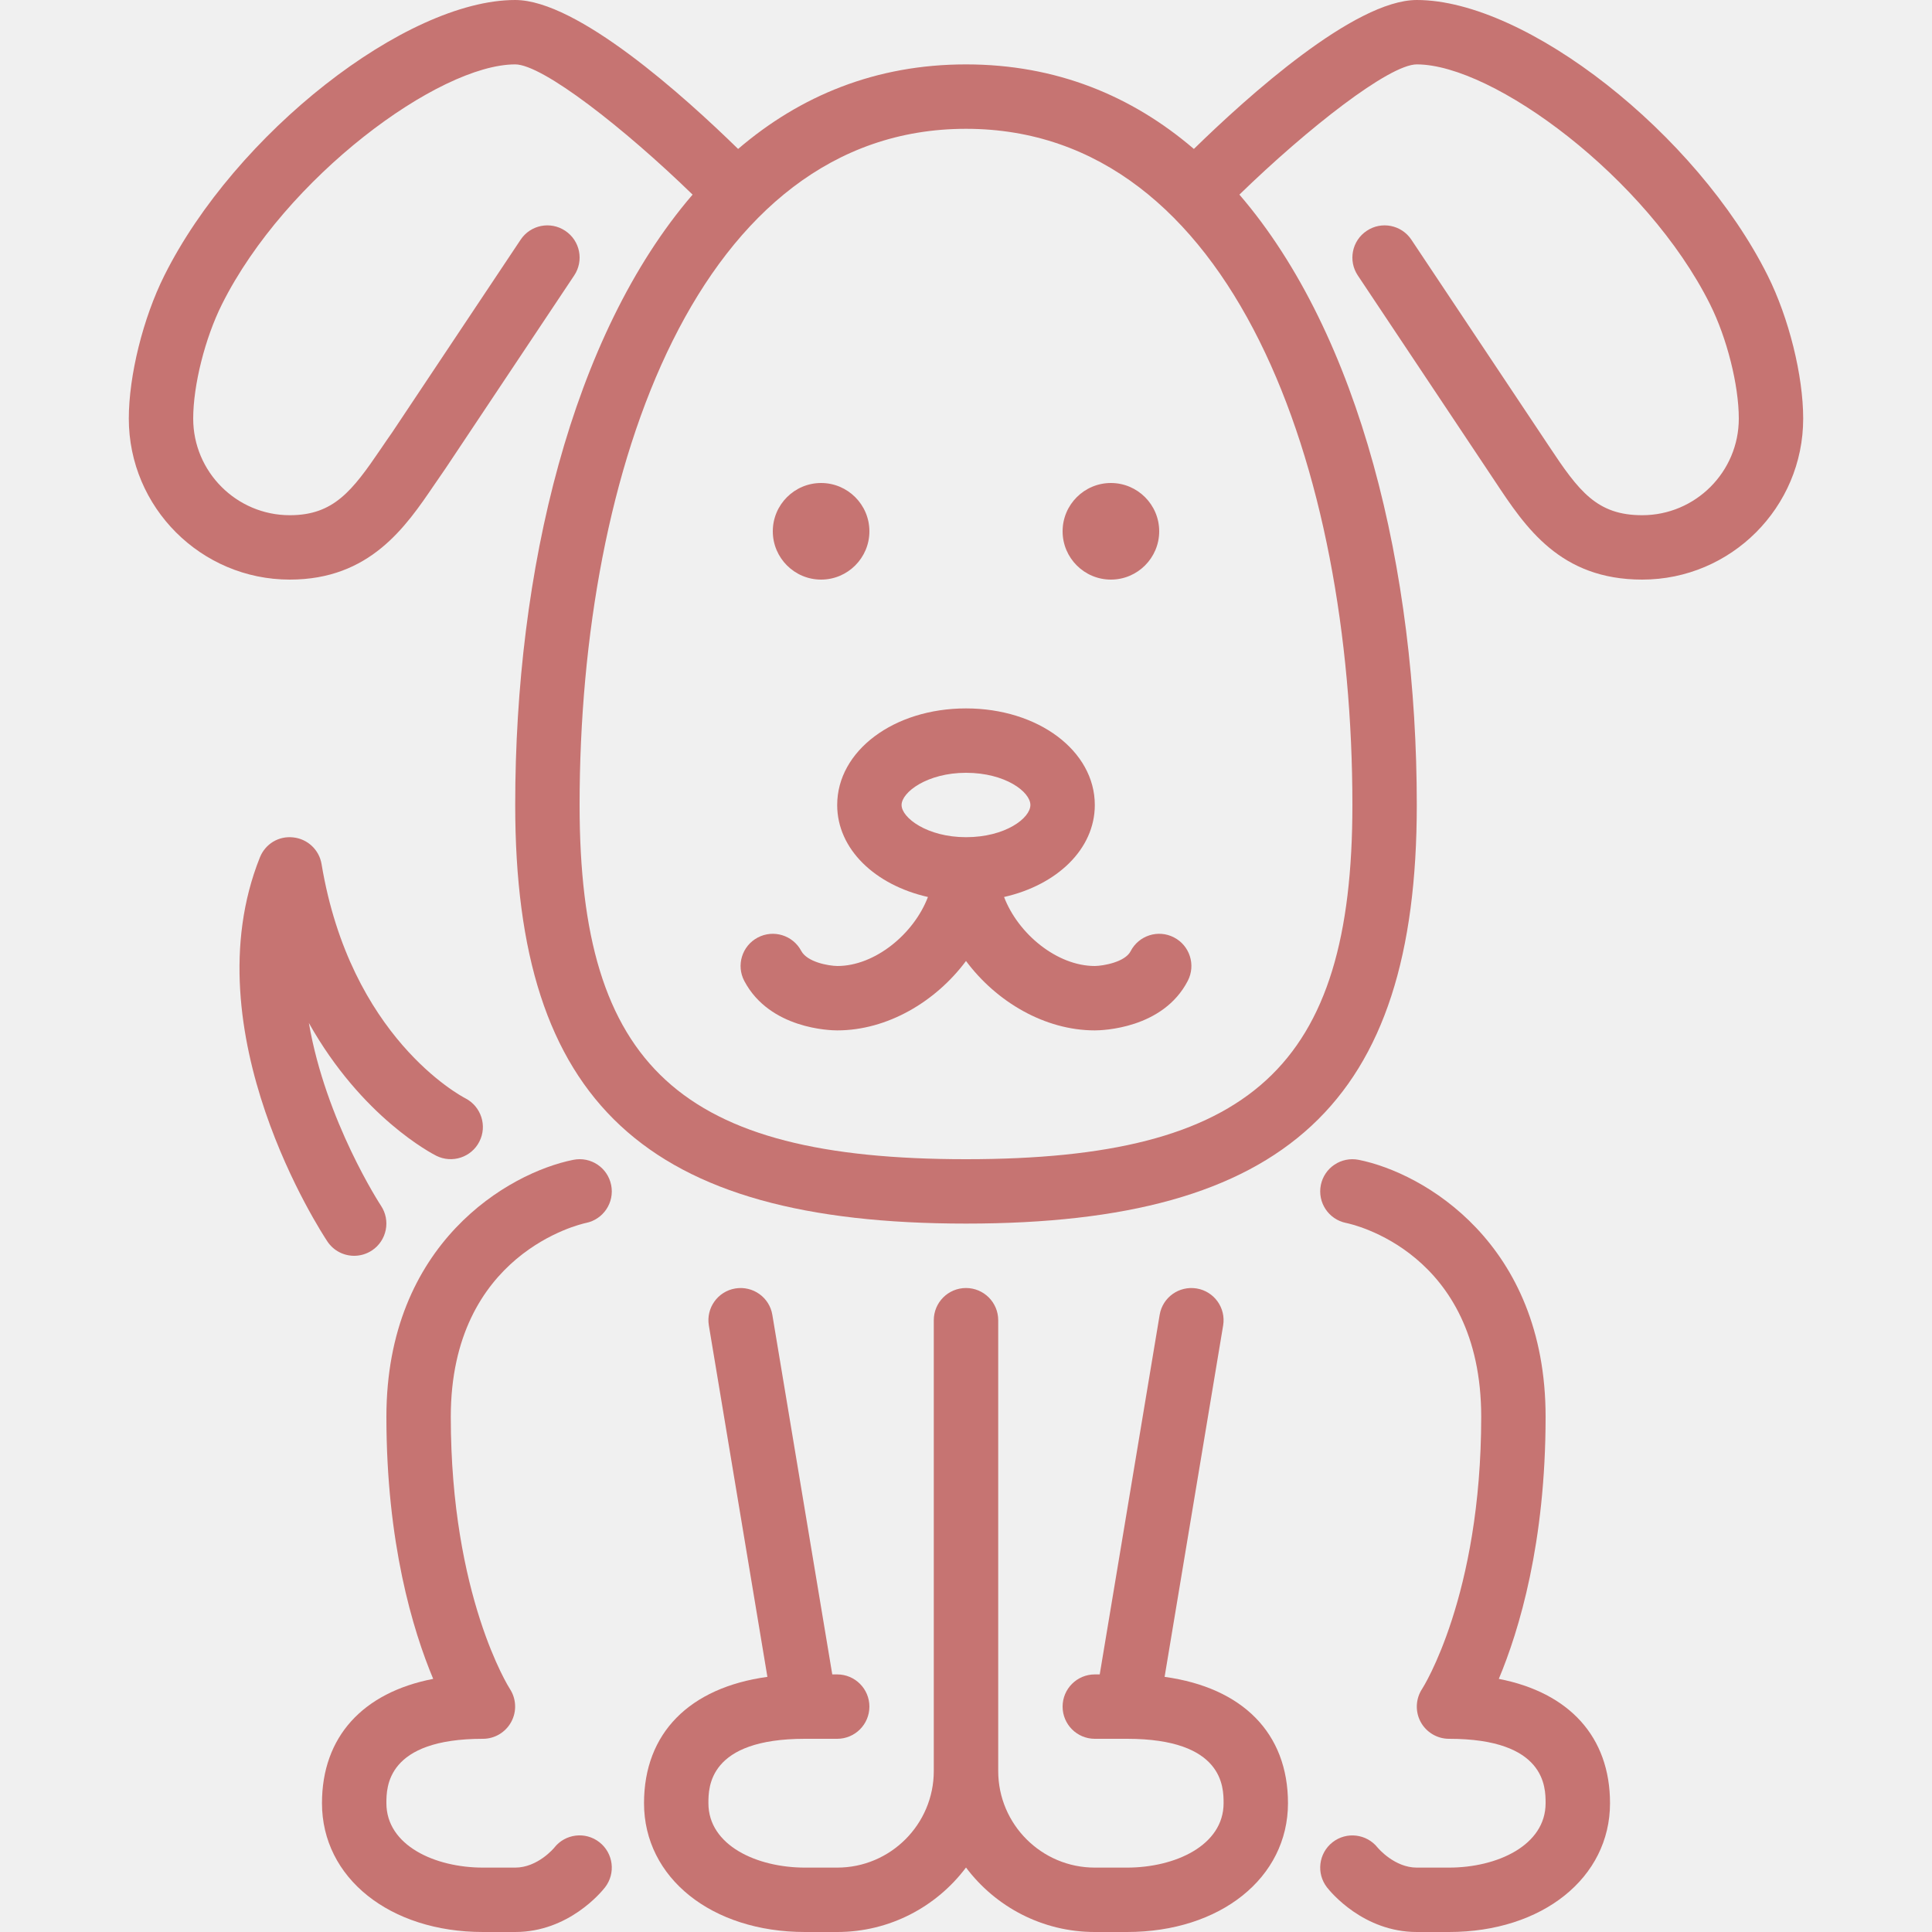
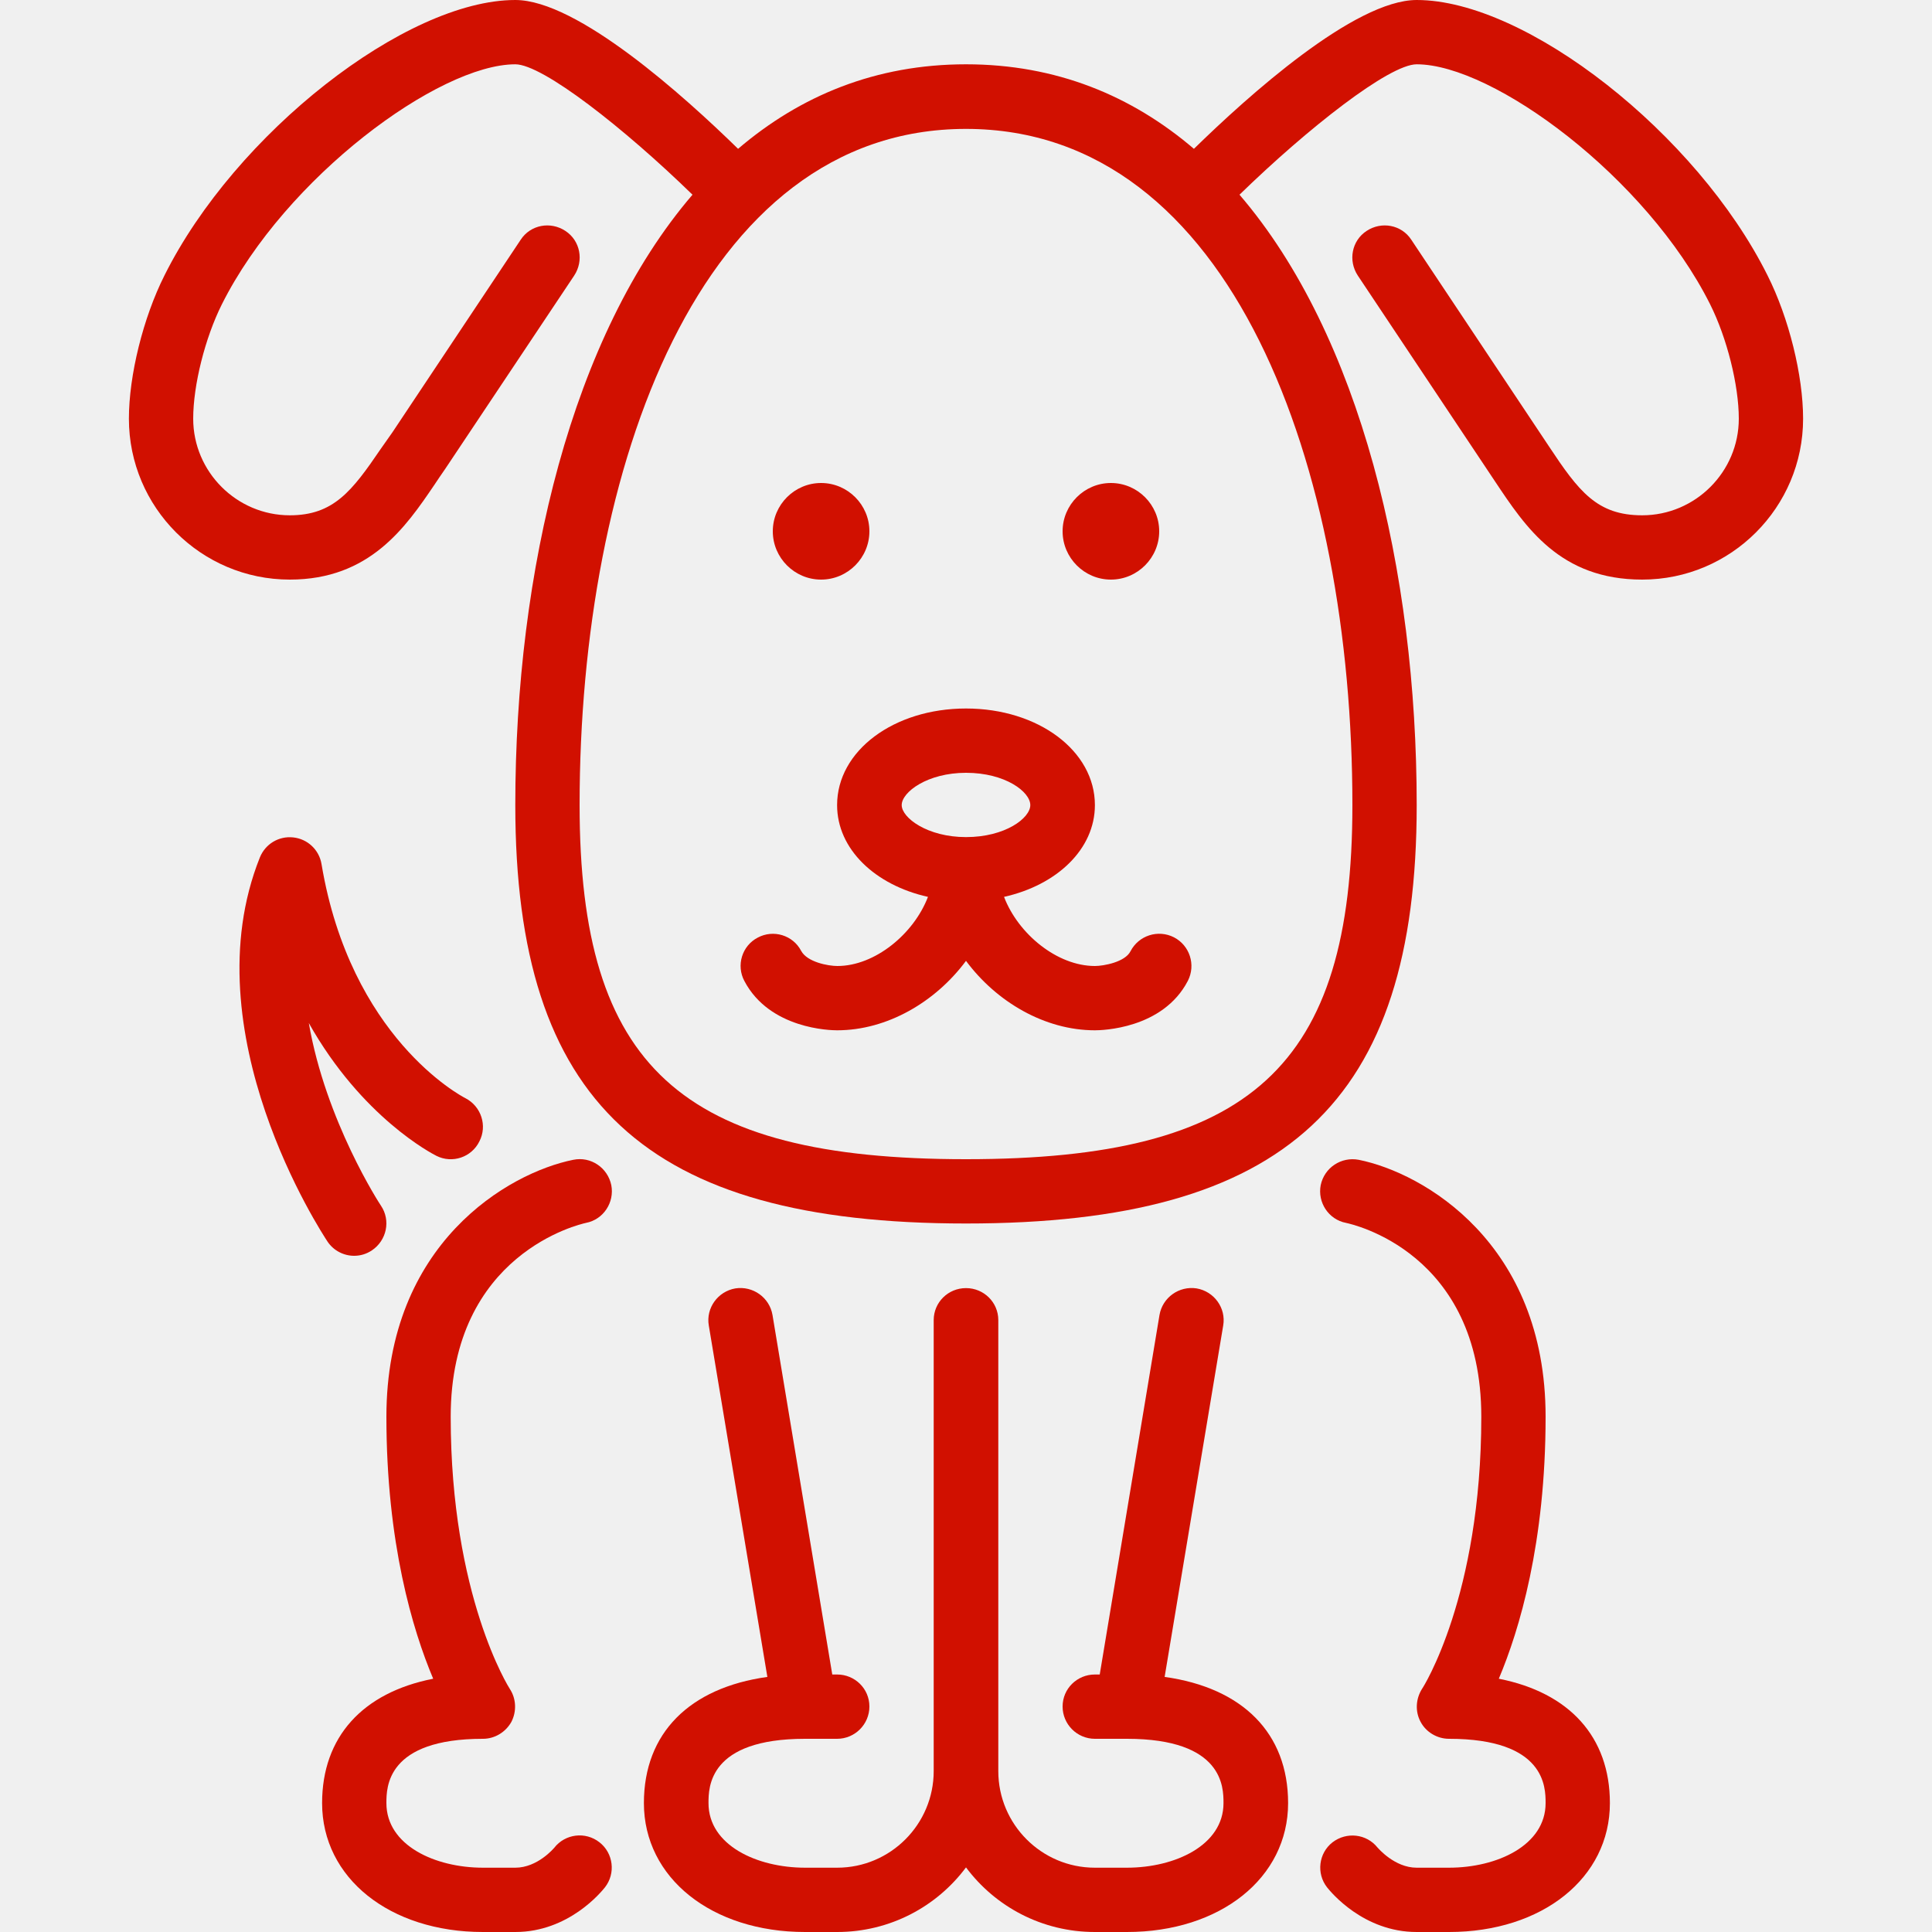
- <svg xmlns="http://www.w3.org/2000/svg" width="64" height="64" viewBox="0 0 64 64" fill="none">
-   <g clip-path="url(#clip0)">
-     <path d="M14.456 38.288C14.979 38.547 15.617 38.338 15.881 37.814C16.147 37.292 15.937 36.651 15.415 36.382C15.261 36.302 11.608 34.361 10.652 28.624C10.574 28.152 10.191 27.791 9.714 27.74C9.226 27.685 8.787 27.96 8.609 28.403C6.294 34.192 10.659 40.845 10.845 41.125C11.05 41.434 11.389 41.6 11.733 41.6C11.936 41.6 12.142 41.541 12.324 41.421C12.813 41.094 12.947 40.433 12.621 39.942C12.595 39.902 10.789 37.14 10.232 33.888C11.987 37.017 14.319 38.219 14.456 38.288Z" fill="#C67472" />
-     <path d="M19.409 40.512C19.986 40.397 20.361 39.834 20.246 39.258C20.13 38.68 19.574 38.305 18.991 38.421C16.85 38.849 12.8 41.18 12.8 46.933C12.8 51.108 13.675 54.004 14.35 55.615C12.015 56.068 10.666 57.537 10.666 59.733C10.666 62.206 12.91 64 16 64H17.067C18.835 64 19.923 62.674 20.04 62.524C20.403 62.06 20.321 61.389 19.856 61.026C19.392 60.662 18.721 60.746 18.359 61.209C18.354 61.217 17.812 61.867 17.067 61.867H16C14.409 61.867 12.8 61.134 12.8 59.733C12.8 59.205 12.8 57.6 16 57.6C16.391 57.6 16.75 57.383 16.936 57.039C17.123 56.694 17.104 56.274 16.89 55.947C16.87 55.916 14.933 52.877 14.933 46.933C14.933 41.524 19.232 40.55 19.409 40.512Z" fill="#C67472" />
-     <path d="M49.65 55.615C50.325 54.004 51.2 51.108 51.2 46.933C51.2 41.18 47.15 38.849 45.009 38.421C44.431 38.307 43.87 38.679 43.754 39.257C43.639 39.835 44.014 40.397 44.591 40.512C44.775 40.549 49.067 41.471 49.067 46.933C49.067 52.877 47.13 55.916 47.113 55.941C46.895 56.269 46.874 56.69 47.059 57.037C47.245 57.383 47.607 57.6 48 57.6C51.2 57.6 51.2 59.205 51.2 59.733C51.2 61.134 49.59 61.867 48 61.867H46.934C46.197 61.867 45.656 61.228 45.634 61.202C45.27 60.747 44.606 60.666 44.144 61.026C43.679 61.389 43.597 62.06 43.96 62.524C44.077 62.674 45.165 64 46.934 64H48C51.091 64 53.334 62.206 53.334 59.733C53.334 57.537 51.985 56.068 49.65 55.615Z" fill="#C67472" />
-     <path d="M38.579 55.548L40.518 43.909C40.615 43.328 40.223 42.779 39.642 42.682C39.058 42.586 38.511 42.977 38.415 43.557L36.43 55.467H36.267C35.677 55.467 35.2 55.945 35.2 56.533C35.2 57.122 35.677 57.6 36.267 57.6H37.333C40.533 57.6 40.533 59.205 40.533 59.733C40.533 61.134 38.924 61.867 37.333 61.867H36.267C34.502 61.867 33.067 60.431 33.067 58.667V43.733C33.067 43.145 32.59 42.667 32 42.667C31.41 42.667 30.933 43.145 30.933 43.733V58.667C30.933 60.431 29.498 61.867 27.733 61.867H26.667C25.076 61.867 23.467 61.134 23.467 59.733C23.467 59.205 23.467 57.6 26.667 57.6H27.733C28.323 57.6 28.8 57.122 28.8 56.533C28.8 55.945 28.323 55.467 27.733 55.467H27.57L25.585 43.557C25.49 42.977 24.941 42.586 24.358 42.682C23.777 42.779 23.385 43.328 23.482 43.909L25.421 55.548C22.837 55.905 21.334 57.413 21.334 59.733C21.334 62.206 23.577 64 26.667 64H27.733C29.476 64 31.026 63.16 32 61.864C32.974 63.16 34.524 64 36.267 64H37.333C40.424 64 42.666 62.206 42.666 59.733C42.666 57.413 41.163 55.905 38.579 55.548Z" fill="#C67472" />
-     <path d="M58.554 9.123C56.209 4.433 50.561 0 46.933 0C44.874 0 41.329 3.194 39.549 4.934C37.491 3.171 34.987 2.133 32 2.133C29.013 2.133 26.509 3.171 24.451 4.934C22.671 3.194 19.126 0 17.067 0C13.439 0 7.791 4.433 5.446 9.123C4.74 10.533 4.267 12.44 4.267 13.867C4.267 16.808 6.659 19.2 9.6 19.2C12.251 19.2 13.437 17.457 14.388 16.057C14.505 15.887 14.62 15.716 14.754 15.525L19.021 9.125C19.348 8.635 19.216 7.972 18.725 7.646C18.233 7.317 17.572 7.451 17.246 7.941L12.995 14.318C12.869 14.496 12.747 14.676 12.624 14.857C11.665 16.269 11.05 17.067 9.6 17.067C7.836 17.067 6.4 15.631 6.4 13.867C6.4 12.758 6.792 11.2 7.354 10.077C9.456 5.873 14.536 2.133 17.067 2.133C17.976 2.133 20.685 4.252 22.943 6.447C18.935 11.106 17.067 18.907 17.067 26.667C17.067 36.515 21.393 40.533 32 40.533C42.607 40.533 46.933 36.515 46.933 26.667C46.933 18.905 45.065 11.106 41.057 6.447C43.315 4.252 46.022 2.133 46.933 2.133C49.463 2.133 54.544 5.873 56.646 10.077C57.208 11.2 57.6 12.758 57.6 13.867C57.6 15.631 56.164 17.067 54.4 17.067C52.897 17.067 52.304 16.277 51.303 14.766L46.754 7.941C46.428 7.451 45.765 7.317 45.275 7.646C44.784 7.972 44.652 8.635 44.979 9.125L49.524 15.944C50.535 17.47 51.68 19.2 54.4 19.2C57.341 19.2 59.733 16.808 59.733 13.867C59.733 12.44 59.26 10.533 58.554 9.123ZM44.8 26.667C44.8 35.33 41.45 38.4 32 38.4C22.55 38.4 19.2 35.33 19.2 26.667C19.2 15.517 23.158 4.267 32 4.267C40.842 4.267 44.8 15.517 44.8 26.667Z" fill="#C67472" />
-     <path d="M37.452 31.512C37.269 31.867 36.557 31.996 36.267 32C35.017 32 33.727 30.937 33.261 29.714C35.014 29.317 36.267 28.128 36.267 26.667C36.267 24.873 34.392 23.467 32 23.467C29.607 23.467 27.733 24.873 27.733 26.667C27.733 28.128 28.985 29.317 30.739 29.714C30.274 30.937 28.983 32 27.741 32C27.434 31.996 26.737 31.867 26.542 31.5C26.265 30.979 25.62 30.782 25.1 31.058C24.579 31.334 24.381 31.98 24.658 32.5C25.501 34.088 27.507 34.133 27.733 34.133C29.39 34.133 30.992 33.187 32 31.834C33.008 33.187 34.61 34.133 36.267 34.133C36.495 34.133 38.524 34.087 39.348 32.489C39.618 31.965 39.412 31.322 38.888 31.052C38.365 30.782 37.722 30.987 37.452 31.512ZM32 27.733C30.718 27.733 29.866 27.091 29.866 26.667C29.866 26.242 30.718 25.6 32 25.6C33.302 25.6 34.133 26.232 34.133 26.667C34.133 27.102 33.302 27.733 32 27.733Z" fill="#C67472" />
-     <path d="M36.8 19.2C37.682 19.2 38.4 18.482 38.4 17.6C38.4 16.718 37.682 16 36.8 16C35.918 16 35.2 16.718 35.2 17.6C35.2 18.482 35.918 19.2 36.8 19.2Z" fill="#C67472" />
-     <path d="M27.2 19.2C28.082 19.2 28.8 18.482 28.8 17.6C28.8 16.718 28.082 16 27.2 16C26.318 16 25.6 16.718 25.6 17.6C25.6 18.482 26.318 19.2 27.2 19.2Z" fill="#C67472" />
-   </g>
+ <svg xmlns="http://www.w3.org/2000/svg" version="1.2" baseProfile="tiny-ps" viewBox="0 0 64 64" width="64" height="64">
  <defs>
-     <clipPath id="clip0">
-       <rect width="64" height="64" fill="white" />
+     <clipPath clipPathUnits="userSpaceOnUse" id="cp1">
+       <path d="M0 0L64 0L64 64L0 64L0 0Z" />
    </clipPath>
  </defs>
+   <style>
+ 		tspan { white-space:pre }
+ 		.shp0 { fill: #d11000 } 
+ 	</style>
+   <g id="Clip-Path" clip-path="url(#cp1)">
+     <g id="Layer">
+       <path id="Layer" class="shp0" d="M14.46 38.29C14.98 38.55 15.62 38.34 15.88 37.81C16.15 37.29 15.94 36.65 15.42 36.38C15.26 36.3 11.61 34.36 10.65 28.62C10.57 28.15 10.19 27.79 9.71 27.74C9.23 27.69 8.79 27.96 8.61 28.4C6.29 34.19 10.66 40.84 10.85 41.13C11.05 41.43 11.39 41.6 11.73 41.6C11.94 41.6 12.14 41.54 12.32 41.42C12.81 41.09 12.95 40.43 12.62 39.94C12.59 39.9 10.79 37.14 10.23 33.89C11.99 37.02 14.32 38.22 14.46 38.29Z" />
+       <path id="Layer" class="shp0" d="M19.41 40.51C19.99 40.4 20.36 39.83 20.25 39.26C20.13 38.68 19.57 38.3 18.99 38.42C16.85 38.85 12.8 41.18 12.8 46.93C12.8 51.11 13.67 54 14.35 55.61C12.01 56.07 10.67 57.54 10.67 59.73C10.67 62.21 12.91 64 16 64L17.07 64C18.84 64 19.92 62.67 20.04 62.52C20.4 62.06 20.32 61.39 19.86 61.03C19.39 60.66 18.72 60.75 18.36 61.21C18.35 61.22 17.81 61.87 17.07 61.87L16 61.87C14.41 61.87 12.8 61.13 12.8 59.73C12.8 59.21 12.8 57.6 16 57.6C16.39 57.6 16.75 57.38 16.94 57.04C17.12 56.69 17.1 56.27 16.89 55.95C16.87 55.92 14.93 52.88 14.93 46.93C14.93 41.52 19.23 40.55 19.41 40.51Z" />
+       <path id="Layer" class="shp0" d="M49.65 55.61C50.33 54 51.2 51.11 51.2 46.93C51.2 41.18 47.15 38.85 45.01 38.42C44.43 38.31 43.87 38.68 43.75 39.26C43.64 39.83 44.01 40.4 44.59 40.51C44.77 40.55 49.07 41.47 49.07 46.93C49.07 52.88 47.13 55.92 47.11 55.94C46.9 56.27 46.87 56.69 47.06 57.04C47.24 57.38 47.61 57.6 48 57.6C51.2 57.6 51.2 59.21 51.2 59.73C51.2 61.13 49.59 61.87 48 61.87L46.93 61.87C46.2 61.87 45.66 61.23 45.63 61.2C45.27 60.75 44.61 60.67 44.14 61.03C43.68 61.39 43.6 62.06 43.96 62.52C44.08 62.67 45.16 64 46.93 64L48 64C51.09 64 53.33 62.21 53.33 59.73C53.33 57.54 51.99 56.07 49.65 55.61Z" />
+       <path id="Layer" class="shp0" d="M38.58 55.55L40.52 43.91C40.62 43.33 40.22 42.78 39.64 42.68C39.06 42.59 38.51 42.98 38.41 43.56L36.43 55.47L36.27 55.47C35.68 55.47 35.2 55.94 35.2 56.53C35.2 57.12 35.68 57.6 36.27 57.6L37.33 57.6C40.53 57.6 40.53 59.21 40.53 59.73C40.53 61.13 38.92 61.87 37.33 61.87L36.27 61.87C34.5 61.87 33.07 60.43 33.07 58.67L33.07 43.73C33.07 43.14 32.59 42.67 32 42.67C31.41 42.67 30.93 43.14 30.93 43.73L30.93 58.67C30.93 60.43 29.5 61.87 27.73 61.87L26.67 61.87C25.08 61.87 23.47 61.13 23.47 59.73C23.47 59.21 23.47 57.6 26.67 57.6L27.73 57.6C28.32 57.6 28.8 57.12 28.8 56.53C28.8 55.94 28.32 55.47 27.73 55.47L27.57 55.47L25.59 43.56C25.49 42.98 24.94 42.59 24.36 42.68C23.78 42.78 23.38 43.33 23.48 43.91L25.42 55.55C22.84 55.91 21.33 57.41 21.33 59.73C21.33 62.21 23.58 64 26.67 64L27.73 64C29.48 64 31.03 63.16 32 61.86C32.97 63.16 34.52 64 36.27 64L37.33 64C40.42 64 42.67 62.21 42.67 59.73C42.67 57.41 41.16 55.91 38.58 55.55Z" />
+       <path id="Layer" fill-rule="evenodd" class="shp0" d="M59.73 13.87C59.73 16.81 57.34 19.2 54.4 19.2C51.68 19.2 50.54 17.47 49.52 15.94L44.98 9.13C44.65 8.63 44.78 7.97 45.27 7.65C45.77 7.32 46.43 7.45 46.75 7.94L51.3 14.77C52.3 16.28 52.9 17.07 54.4 17.07C56.16 17.07 57.6 15.63 57.6 13.87C57.6 12.76 57.21 11.2 56.65 10.08C54.54 5.87 49.46 2.13 46.93 2.13C46.02 2.13 43.32 4.25 41.06 6.45C45.06 11.11 46.93 18.91 46.93 26.67C46.93 36.52 42.61 40.53 32 40.53C21.39 40.53 17.07 36.52 17.07 26.67C17.07 18.91 18.94 11.11 22.94 6.45C20.68 4.25 17.98 2.13 17.07 2.13C14.54 2.13 9.46 5.87 7.35 10.08C6.79 11.2 6.4 12.76 6.4 13.87C6.4 15.63 7.84 17.07 9.6 17.07C11.05 17.07 11.66 16.27 12.62 14.86C12.75 14.68 12.87 14.5 13 14.32L17.25 7.94C17.57 7.45 18.23 7.32 18.73 7.65C19.22 7.97 19.35 8.63 19.02 9.13L14.75 15.53C14.62 15.72 14.5 15.89 14.39 16.06C13.44 17.46 12.25 19.2 9.6 19.2C6.66 19.2 4.27 16.81 4.27 13.87C4.27 12.44 4.74 10.53 5.45 9.12C7.79 4.43 13.44 0 17.07 0C19.13 0 22.67 3.19 24.45 4.93C26.51 3.17 29.01 2.13 32 2.13C34.99 2.13 37.49 3.17 39.55 4.93C41.33 3.19 44.87 0 46.93 0C50.56 0 56.21 4.43 58.55 9.12C59.26 10.53 59.73 12.44 59.73 13.87ZM32 4.27C23.16 4.27 19.2 15.52 19.2 26.67C19.2 35.33 22.55 38.4 32 38.4C41.45 38.4 44.8 35.33 44.8 26.67C44.8 15.52 40.84 4.27 32 4.27Z" />
+       <path id="Layer" fill-rule="evenodd" class="shp0" d="M38.89 31.05C39.41 31.32 39.62 31.96 39.35 32.49C38.52 34.09 36.49 34.13 36.27 34.13C34.61 34.13 33.01 33.19 32 31.83C30.99 33.19 29.39 34.13 27.73 34.13C27.51 34.13 25.5 34.09 24.66 32.5C24.38 31.98 24.58 31.33 25.1 31.06C25.62 30.78 26.27 30.98 26.54 31.5C26.74 31.87 27.43 32 27.74 32C28.98 32 30.27 30.94 30.74 29.71C28.99 29.32 27.73 28.13 27.73 26.67C27.73 24.87 29.61 23.47 32 23.47C34.39 23.47 36.27 24.87 36.27 26.67C36.27 28.13 35.01 29.32 33.26 29.71C33.73 30.94 35.02 32 36.27 32C36.56 32 37.27 31.87 37.45 31.51C37.72 30.99 38.36 30.78 38.89 31.05ZM34.13 26.67C34.13 26.23 33.3 25.6 32 25.6C30.72 25.6 29.87 26.24 29.87 26.67C29.87 27.09 30.72 27.73 32 27.73C33.3 27.73 34.13 27.1 34.13 26.67Z" />
+       <path id="Layer" class="shp0" d="M36.8 19.2C37.68 19.2 38.4 18.48 38.4 17.6C38.4 16.72 37.68 16 36.8 16C35.92 16 35.2 16.72 35.2 17.6C35.2 18.48 35.92 19.2 36.8 19.2Z" />
+       <path id="Layer" class="shp0" d="M27.2 19.2C28.08 19.2 28.8 18.48 28.8 17.6C28.8 16.72 28.08 16 27.2 16C26.32 16 25.6 16.72 25.6 17.6C25.6 18.48 26.32 19.2 27.2 19.2Z" />
+     </g>
+   </g>
</svg>
